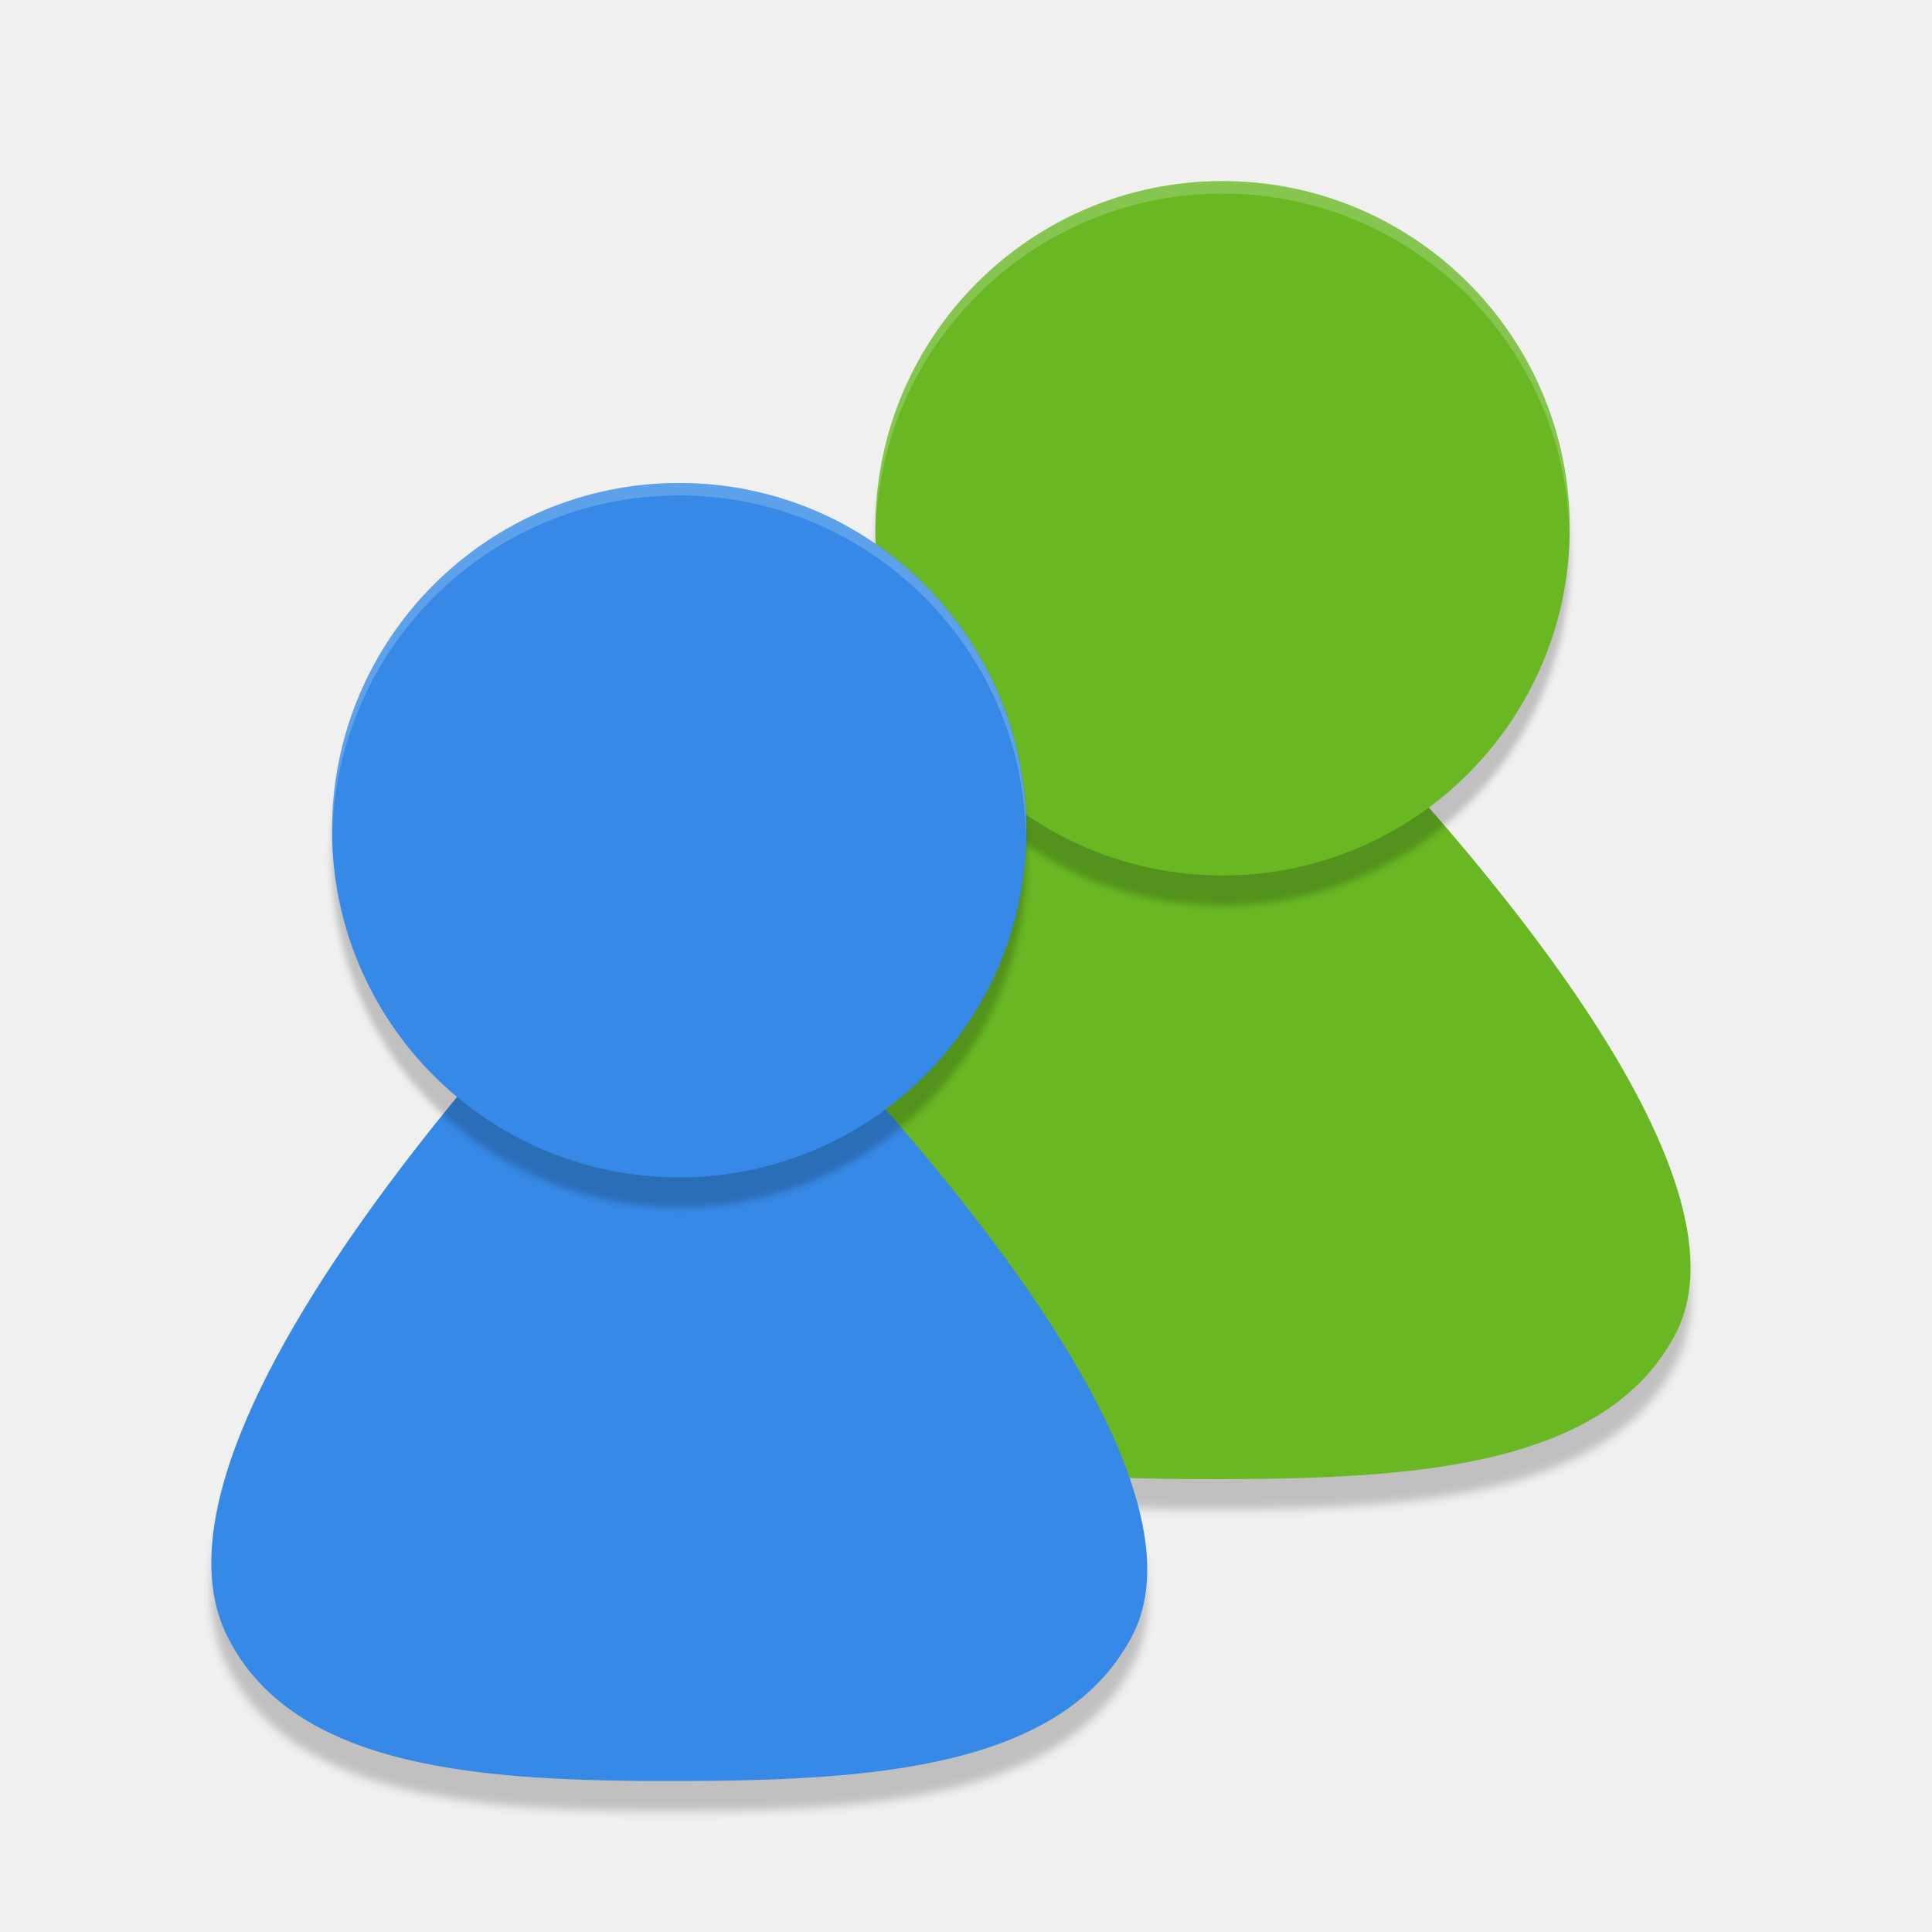
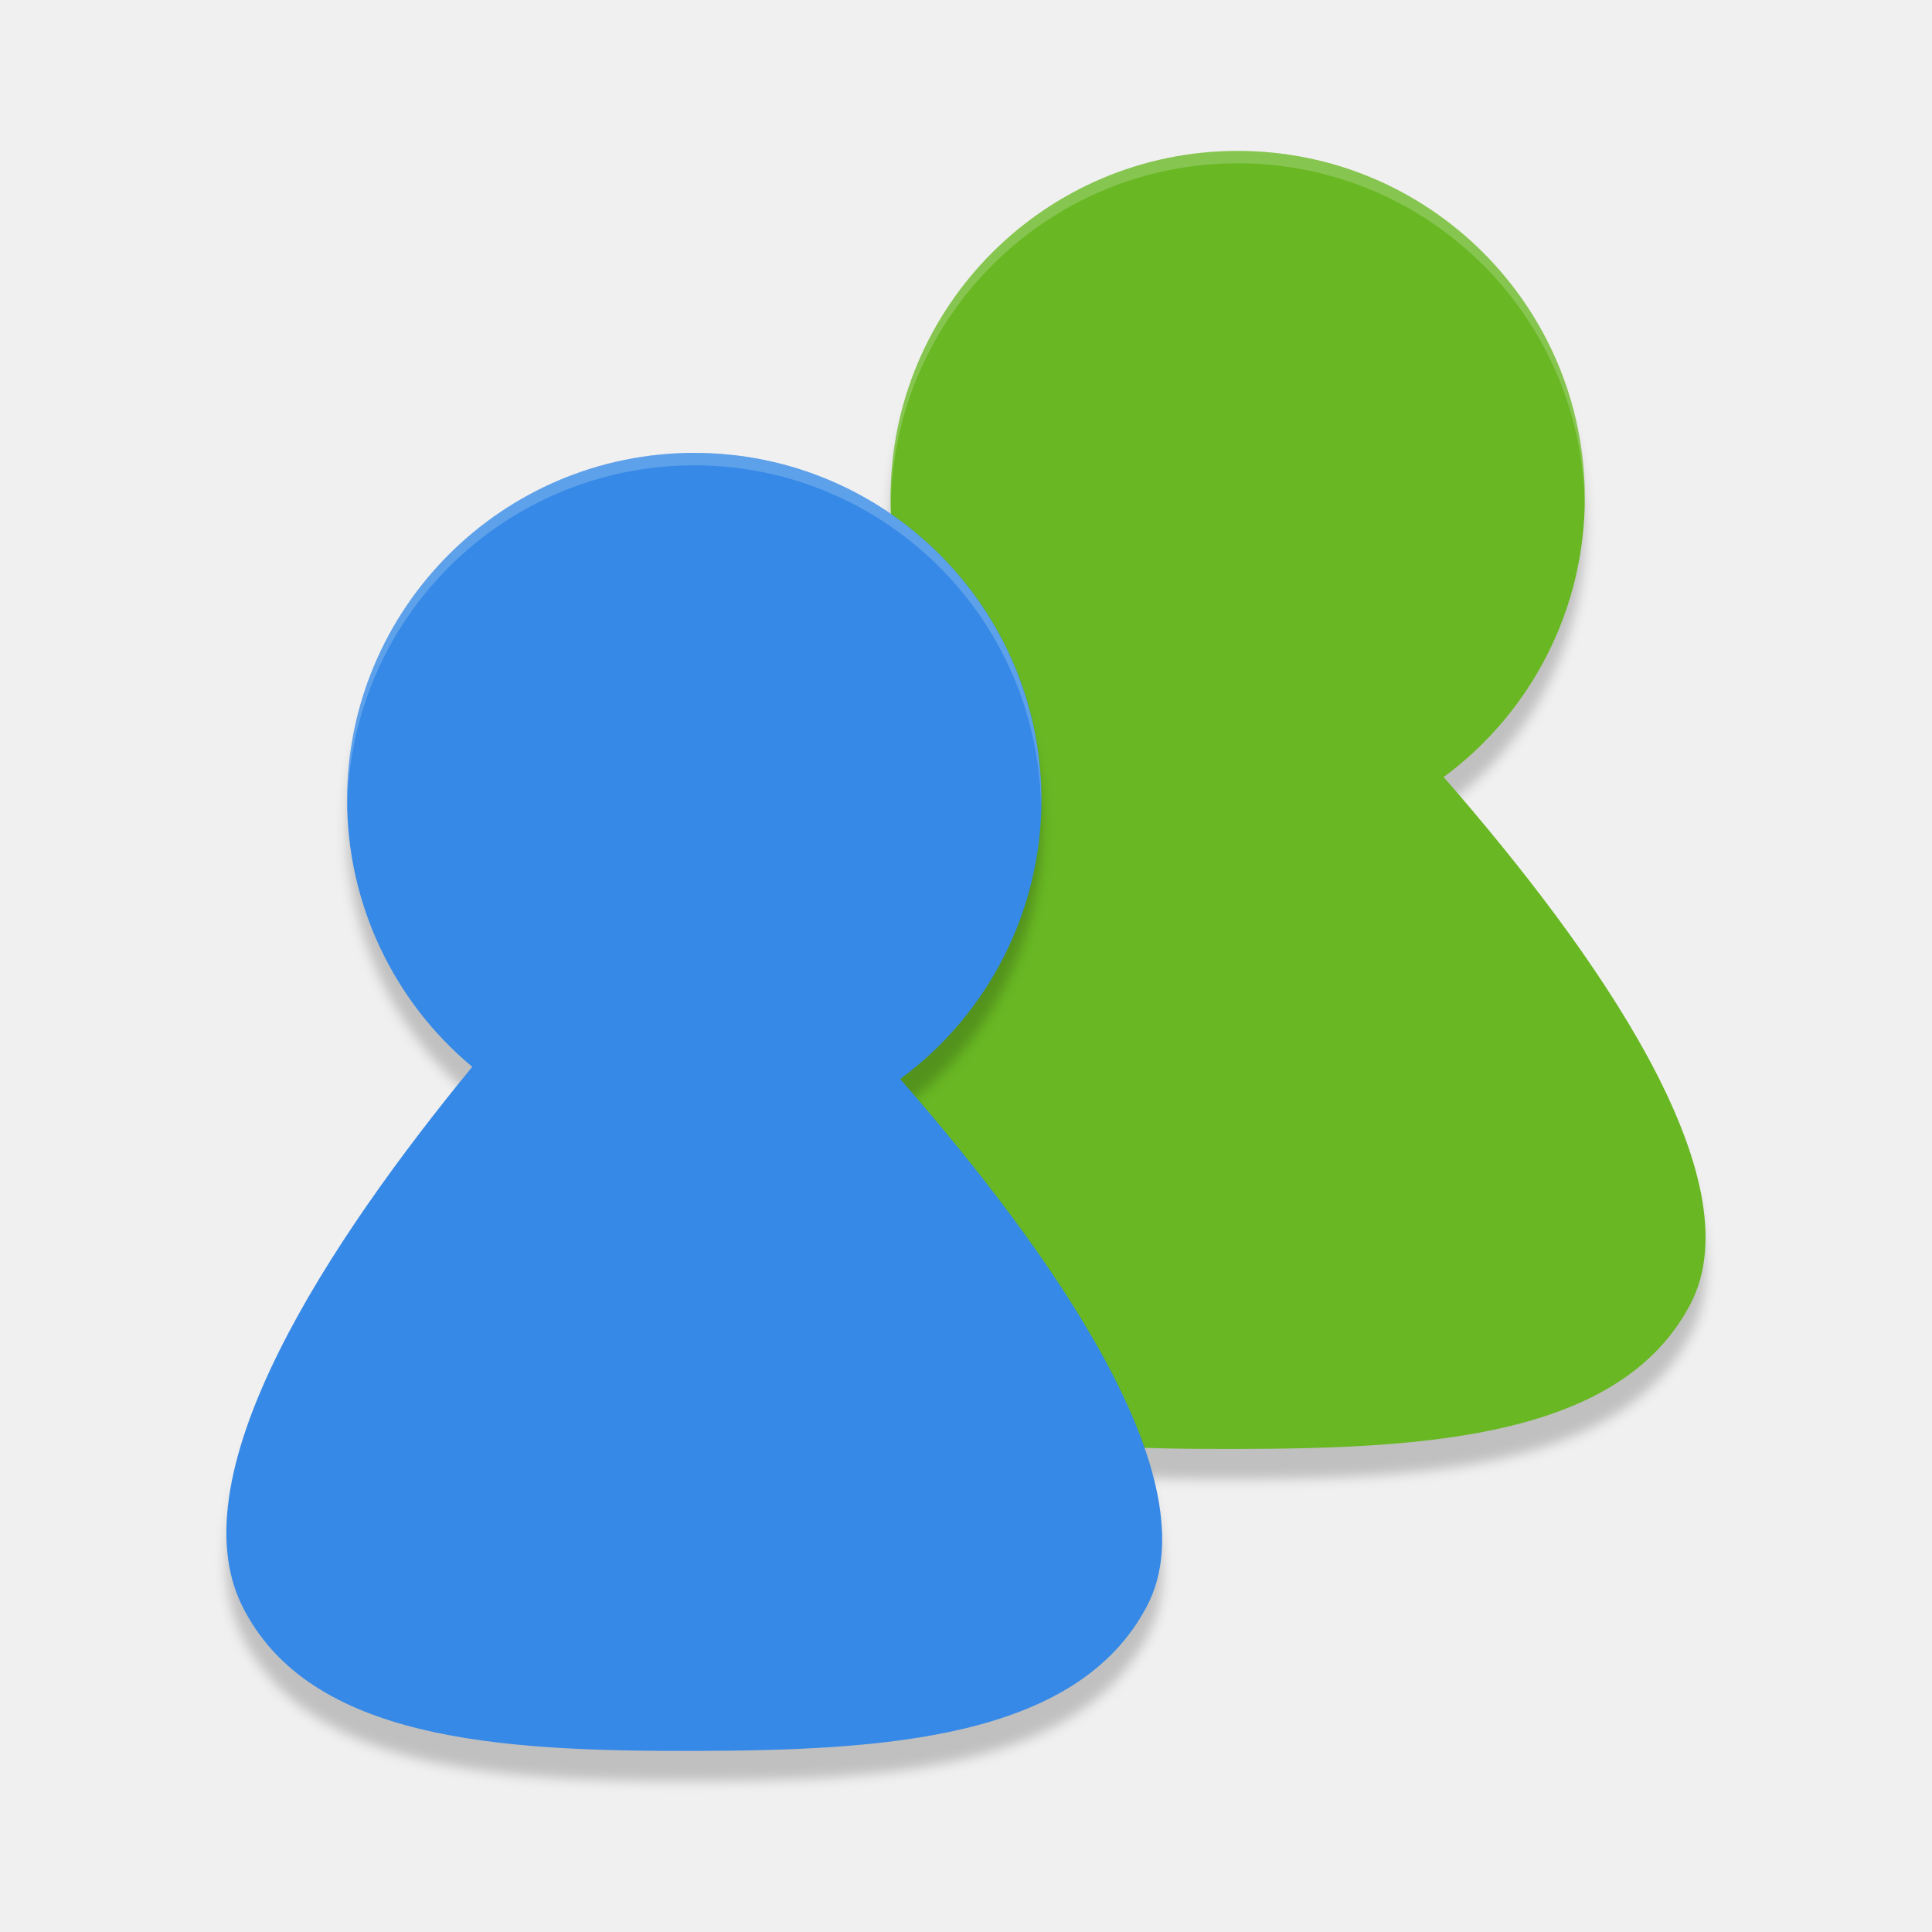
- <svg xmlns="http://www.w3.org/2000/svg" xmlns:ns1="http://www.openswatchbook.org/uri/2009/osb" xmlns:xlink="http://www.w3.org/1999/xlink" width="128" height="128" viewBox="0 0 33.867 33.867" version="1.1" id="svg8">
+ <svg xmlns="http://www.w3.org/2000/svg" width="128" height="128" viewBox="0 0 33.867 33.867" version="1.1" id="svg8">
  <defs id="defs2">
-     <filter id="filter7554" style="color-interpolation-filters:sRGB">
-       <feBlend mode="darken" in2="BackgroundImage" id="feBlend7556" />
+     <filter style="color-interpolation-filters:sRGB" id="filter4733" x="-0.014" width="1.029" y="-0.01" height="1.021">
+       <feGaussianBlur stdDeviation="0.049" id="feGaussianBlur4735" />
    </filter>
-     <linearGradient id="linearGradient3045">
-       <stop id="stop3047" offset="0" style="stop-color:#847784;stop-opacity:0.996" />
-       <stop id="stop3049" offset="1" style="stop-color:#695f69;stop-opacity:1" />
-     </linearGradient>
-     <linearGradient id="linearGradient4213">
-       <stop style="stop-color:#b1d7f3;stop-opacity:1" offset="0" id="stop4215" />
-       <stop style="stop-color:#8fafda;stop-opacity:1" offset="1" id="stop4217" />
-     </linearGradient>
-     <linearGradient ns1:paint="gradient" id="linearGradient5460">
-       <stop id="stop5462" offset="0" style="stop-color:#e6e6e6;stop-opacity:1" />
-       <stop id="stop5464" offset="1" style="stop-color:#ffffff;stop-opacity:1" />
-     </linearGradient>
-     <linearGradient ns1:paint="solid" id="linearGradient5476">
-       <stop id="stop5478" offset="0" style="stop-color:#772953;stop-opacity:1;" />
-     </linearGradient>
-     <filter id="filter4154" style="color-interpolation-filters:sRGB">
-       <feComposite operator="arithmetic" k4="0" result="composite1" k1="0" k2="1" k3="0" in2="SourceGraphic" id="feComposite4156" />
-       <feColorMatrix in="composite1" result="colormatrix1" values="0" type="saturate" id="feColorMatrix4158" />
-       <feFlood flood-color="rgb(72,59,72)" result="flood1" id="feFlood4160" />
-       <feBlend in="flood1" in2="colormatrix1" mode="multiply" result="blend1" id="feBlend4162" />
-       <feBlend result="blend2" in2="blend1" mode="screen" id="feBlend4164" />
-       <feColorMatrix in="blend2" result="colormatrix2" values="1" type="saturate" id="feColorMatrix4166" />
-       <feComposite in="colormatrix2" in2="SourceGraphic" result="composite2" operator="in" id="feComposite4168" />
-     </filter>
-     <clipPath id="clipPath3062" clipPathUnits="userSpaceOnUse">
-       <rect y="-194.968" x="34.168" height="445.935" width="475.665" id="rect3064" style="color:#000000;display:inline;overflow:visible;visibility:visible;fill:url(#linearGradient3066);fill-opacity:1;fill-rule:nonzero;stroke:none;stroke-width:40;marker:none;enable-background:new" />
-     </clipPath>
-     <linearGradient y2="288" x2="256" y1="50" x1="256" gradientTransform="matrix(1.858065,0,0,1.873679,4.438713,-288.6517)" gradientUnits="userSpaceOnUse" id="linearGradient3066" xlink:href="#linearGradient3045" />
-     <filter id="filter7554-5" style="color-interpolation-filters:sRGB">
-       <feBlend mode="darken" in2="BackgroundImage" id="feBlend7556-3" />
-     </filter>
-     <filter style="color-interpolation-filters:sRGB" id="filter5431" x="-0.012" width="1.024" y="-0.012" height="1.024">
-       <feGaussianBlur stdDeviation="0.03" id="feGaussianBlur5433" />
-     </filter>
-     <filter style="color-interpolation-filters:sRGB" id="filter5454" x="-0.012" width="1.024" y="-0.012" height="1.024">
-       <feGaussianBlur stdDeviation="0.04" id="feGaussianBlur5456" />
-     </filter>
-     <filter style="color-interpolation-filters:sRGB" id="filter5479" x="-0.012" width="1.024" y="-0.012" height="1.024">
-       <feGaussianBlur stdDeviation="0.03" id="feGaussianBlur5481" />
-     </filter>
-     <filter style="color-interpolation-filters:sRGB" id="filter5498" x="-0.012" width="1.024" y="-0.012" height="1.024">
-       <feGaussianBlur stdDeviation="0.04" id="feGaussianBlur5500" />
+     <filter style="color-interpolation-filters:sRGB" id="filter4493" x="-0.014" width="1.029" y="-0.01" height="1.021">
+       <feGaussianBlur stdDeviation="0.049" id="feGaussianBlur4495" />
    </filter>
  </defs>
-   <g id="layer1" transform="translate(-4.4504802e-7,-263.1333)">
-     <g id="g69" transform="matrix(2,0,0,2,1.058333,-298.0583)">
-       <g id="g5570">
-         <g id="g5506">
-           <path id="path5217-7-6" d="m 6.224,292.555 c 0.586,1.179 2.263,1.273 3.947,1.27 1.684,-0.003 3.373,-0.104 3.984,-1.27 1.018,-1.945 -4.147,-6.667 -4.147,-6.667 0,0 -4.79,4.641 -3.784,6.667 z" style="opacity:0.2;fill:#000000;stroke:none;stroke-width:0.082px;stroke-linecap:butt;stroke-linejoin:miter;stroke-opacity:1;filter:url(#filter5498)" />
-           <path id="path5217-7" d="m 6.224,292.29 c 0.586,1.179 2.263,1.273 3.947,1.27 1.684,-0.003 3.373,-0.104 3.984,-1.27 1.018,-1.945 -4.147,-6.667 -4.147,-6.667 0,0 -4.79,4.641 -3.784,6.667 z" style="fill:#68b723;stroke:none;stroke-width:0.082px;stroke-linecap:butt;stroke-linejoin:miter;stroke-opacity:1" />
-           <ellipse ry="3.043" rx="3.043" cy="285.491" cx="10.186" id="path5219-3-3" style="opacity:0.2;fill:#000000;fill-opacity:1;stroke:none;stroke-width:0.092;stroke-opacity:0;filter:url(#filter5479)" />
-           <ellipse ry="3.043" rx="3.043" cy="285.226" cx="10.186" id="path5219-3" style="opacity:1;fill:#68b723;fill-opacity:1;stroke:none;stroke-width:0.092;stroke-opacity:0" />
-         </g>
-         <path style="opacity:0.2;fill:#ffffff;stroke-width:0.109" d="m 10.186,282.183 a 3.043,3.043 0 0 0 -3.043,3.043 3.043,3.043 0 0 0 0.002,0.064 3.043,3.043 0 0 1 3.04,-2.998 3.043,3.043 0 0 1 3.04,2.979 3.043,3.043 0 0 0 0.002,-0.045 3.043,3.043 0 0 0 -3.043,-3.043 z" id="path5512-1" />
-       </g>
-       <g id="g5578">
-         <g id="g5462">
-           <path id="path5217-0" d="m 1.462,295.201 c 0.586,1.179 2.263,1.273 3.947,1.27 1.684,-0.003 3.373,-0.104 3.984,-1.27 1.018,-1.945 -4.147,-6.667 -4.147,-6.667 0,0 -4.79,4.641 -3.784,6.667 z" style="opacity:0.2;fill:#000000;stroke:none;stroke-width:0.082px;stroke-linecap:butt;stroke-linejoin:miter;stroke-opacity:1;filter:url(#filter5454)" />
-           <path id="path5217" d="m 1.462,294.936 c 0.586,1.179 2.263,1.273 3.947,1.27 1.684,-0.003 3.373,-0.104 3.984,-1.27 1.018,-1.945 -4.147,-6.667 -4.147,-6.667 0,0 -4.79,4.641 -3.784,6.667 z" style="fill:#3689e6;stroke:none;stroke-width:0.082px;stroke-linecap:butt;stroke-linejoin:miter;stroke-opacity:1" />
-           <ellipse ry="3.043" rx="3.043" cy="288.136" cx="5.424" id="path5219-5" style="opacity:0.2;fill:#000000;fill-opacity:1;stroke:none;stroke-width:0.092;stroke-opacity:0;filter:url(#filter5431)" />
-           <ellipse ry="3.043" rx="3.043" cy="287.872" cx="5.424" id="path5219" style="opacity:1;fill:#3689e6;fill-opacity:1;stroke:none;stroke-width:0.092;stroke-opacity:0" />
-         </g>
-         <path style="opacity:0.2;fill:#ffffff;stroke-width:0.109" d="m 5.424,284.829 a 3.043,3.043 0 0 0 -3.043,3.043 3.043,3.043 0 0 0 0.002,0.064 3.043,3.043 0 0 1 3.04,-2.998 3.043,3.043 0 0 1 3.04,2.979 3.043,3.043 0 0 0 0.002,-0.045 3.043,3.043 0 0 0 -3.043,-3.043 z" id="path5512" />
-       </g>
+   <g id="layer1" transform="translate(0,-263.1333)">
+     <path style="opacity:0.2;fill:#000000;stroke:none;stroke-width:0.082px;stroke-linecap:butt;stroke-linejoin:miter;stroke-opacity:1;filter:url(#filter4733)" d="m 10.848,281.654 a 3.043,3.043 0 0 0 -3.043,3.043 3.043,3.043 0 0 0 1.097,2.338 c -1.246,1.517 -2.597,3.556 -2.016,4.726 0.586,1.179 2.263,1.273 3.947,1.27 1.684,-0.003 3.373,-0.103 3.984,-1.27 0.577,-1.103 -0.833,-3.098 -2.163,-4.619 a 3.043,3.043 0 0 0 1.238,-2.445 3.043,3.043 0 0 0 -3.043,-3.043 z" id="path5217-7-9-9" transform="matrix(2,0,0,2,-4.4504806e-7,-297)" />
+     <path style="fill:#68b723;stroke:none;stroke-width:0.163px;stroke-linecap:butt;stroke-linejoin:miter;stroke-opacity:1" d="m 21.696,265.779 a 6.085,6.085 0 0 0 -6.085,6.085 6.085,6.085 0 0 0 2.193,4.677 c -2.493,3.034 -5.195,7.112 -4.032,9.453 1.171,2.358 4.526,2.546 7.893,2.539 3.367,-0.006 6.747,-0.207 7.967,-2.539 1.154,-2.206 -1.667,-6.195 -4.326,-9.239 a 6.085,6.085 0 0 0 2.475,-4.891 6.085,6.085 0 0 0 -6.085,-6.085 z" id="path5217-7-9" />
+     <path style="opacity:0.2;fill:#ffffff;stroke-width:0.217" d="m 21.696,265.779 a 6.085,6.085 0 0 0 -6.085,6.085 6.085,6.085 0 0 0 0.005,0.127 6.085,6.085 0 0 1 6.081,-5.995 6.085,6.085 0 0 1 6.081,5.958 6.085,6.085 0 0 0 0.005,-0.09 6.085,6.085 0 0 0 -6.085,-6.085 z" id="path5512-1-1" />
+     <path style="opacity:0.2;fill:#000000;stroke:none;stroke-width:0.082px;stroke-linecap:butt;stroke-linejoin:miter;stroke-opacity:1;filter:url(#filter4493)" d="m 6.086,284.3 a 3.043,3.043 0 0 0 -3.043,3.043 3.043,3.043 0 0 0 1.097,2.338 c -1.246,1.517 -2.597,3.556 -2.016,4.726 0.586,1.179 2.263,1.273 3.947,1.27 1.684,-0.003 3.373,-0.103 3.984,-1.27 0.577,-1.103 -0.833,-3.098 -2.163,-4.619 a 3.043,3.043 0 0 0 1.238,-2.445 3.043,3.043 0 0 0 -3.043,-3.043 z" id="path5217-2-0" transform="matrix(2,0,0,2,-4.4504806e-7,-297)" />
+     <g id="g4702" transform="matrix(2,0,0,2,3.1038587e-4,-297)">
+       <path id="path5217-2" d="m 6.085,284.036 a 3.043,3.043 0 0 0 -3.043,3.043 3.043,3.043 0 0 0 1.097,2.338 c -1.246,1.517 -2.597,3.556 -2.016,4.726 0.586,1.179 2.263,1.273 3.946,1.27 1.683,-0.003 3.373,-0.103 3.984,-1.27 0.577,-1.103 -0.833,-3.098 -2.163,-4.619 a 3.043,3.043 0 0 0 1.238,-2.445 3.043,3.043 0 0 0 -3.043,-3.043 z" style="fill:#3689e6;stroke:none;stroke-width:0.082px;stroke-linecap:butt;stroke-linejoin:miter;stroke-opacity:1" />
+       <path id="path5512-7" d="m 6.085,284.036 a 3.043,3.043 0 0 0 -3.043,3.043 3.043,3.043 0 0 0 0.002,0.064 3.043,3.043 0 0 1 3.04,-2.998 3.043,3.043 0 0 1 3.04,2.979 3.043,3.043 0 0 0 0.002,-0.045 3.043,3.043 0 0 0 -3.043,-3.043 z" style="opacity:0.2;fill:#ffffff;stroke-width:0.109" />
    </g>
  </g>
</svg>
